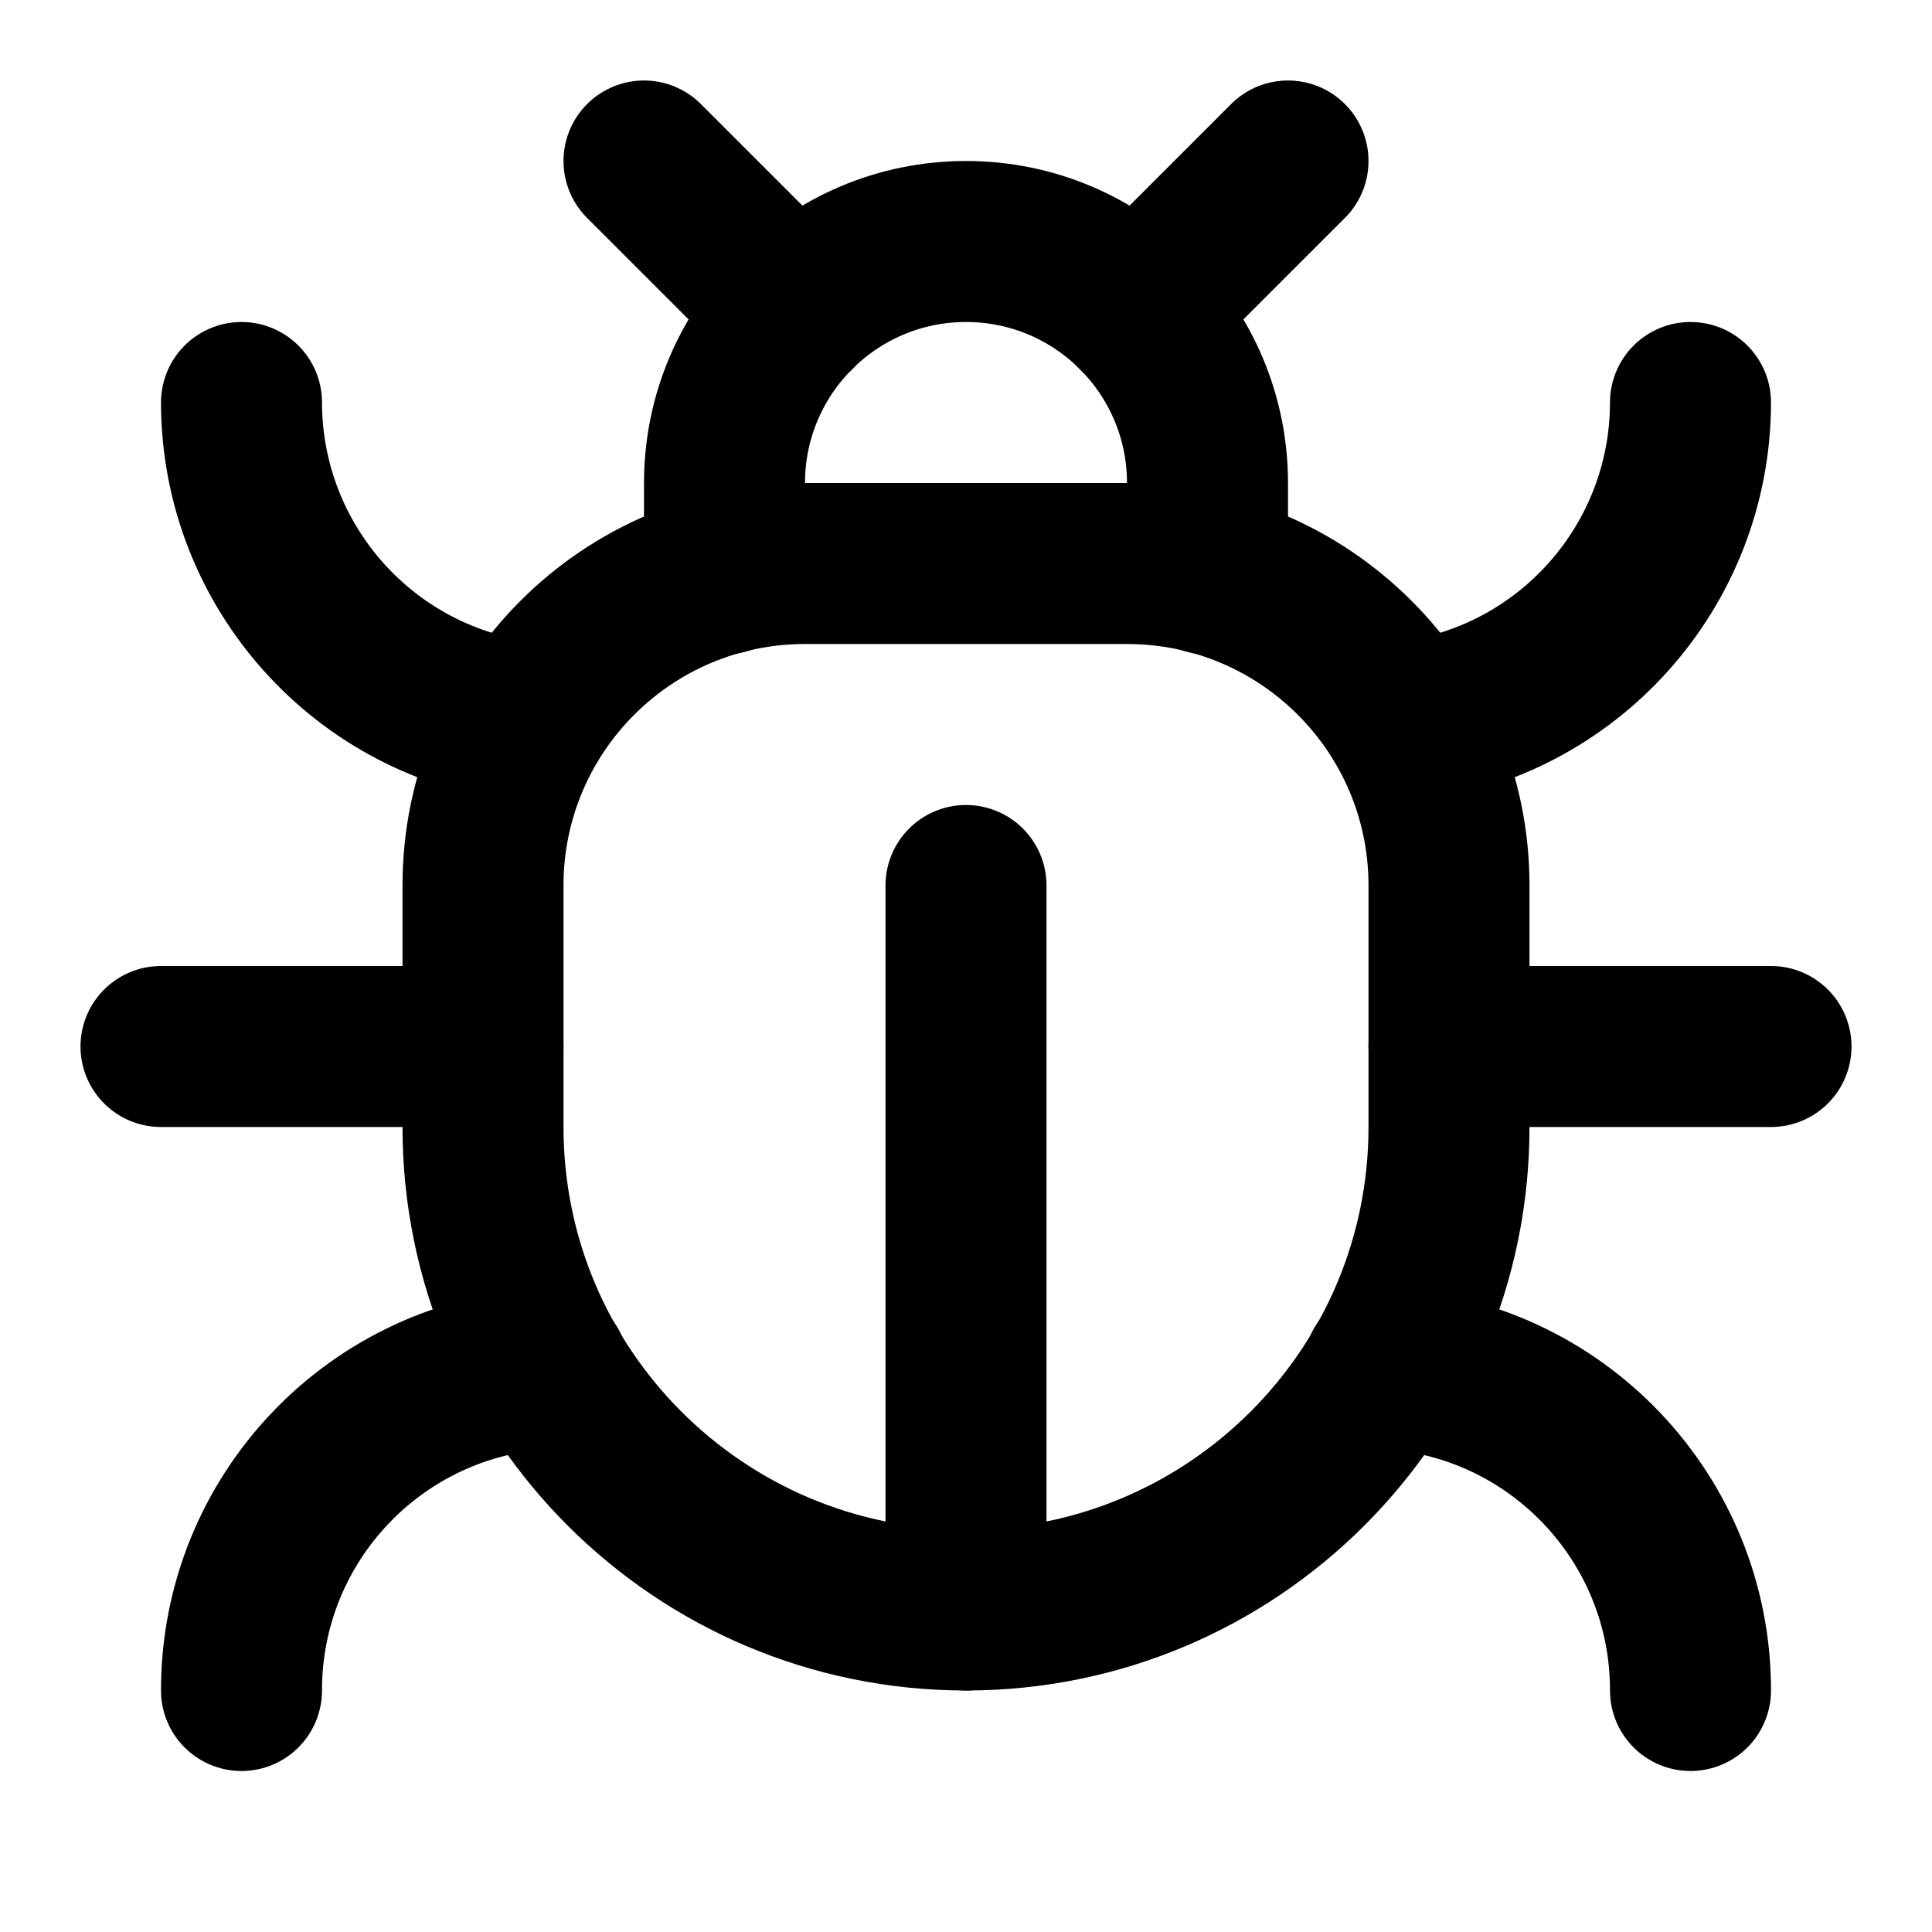
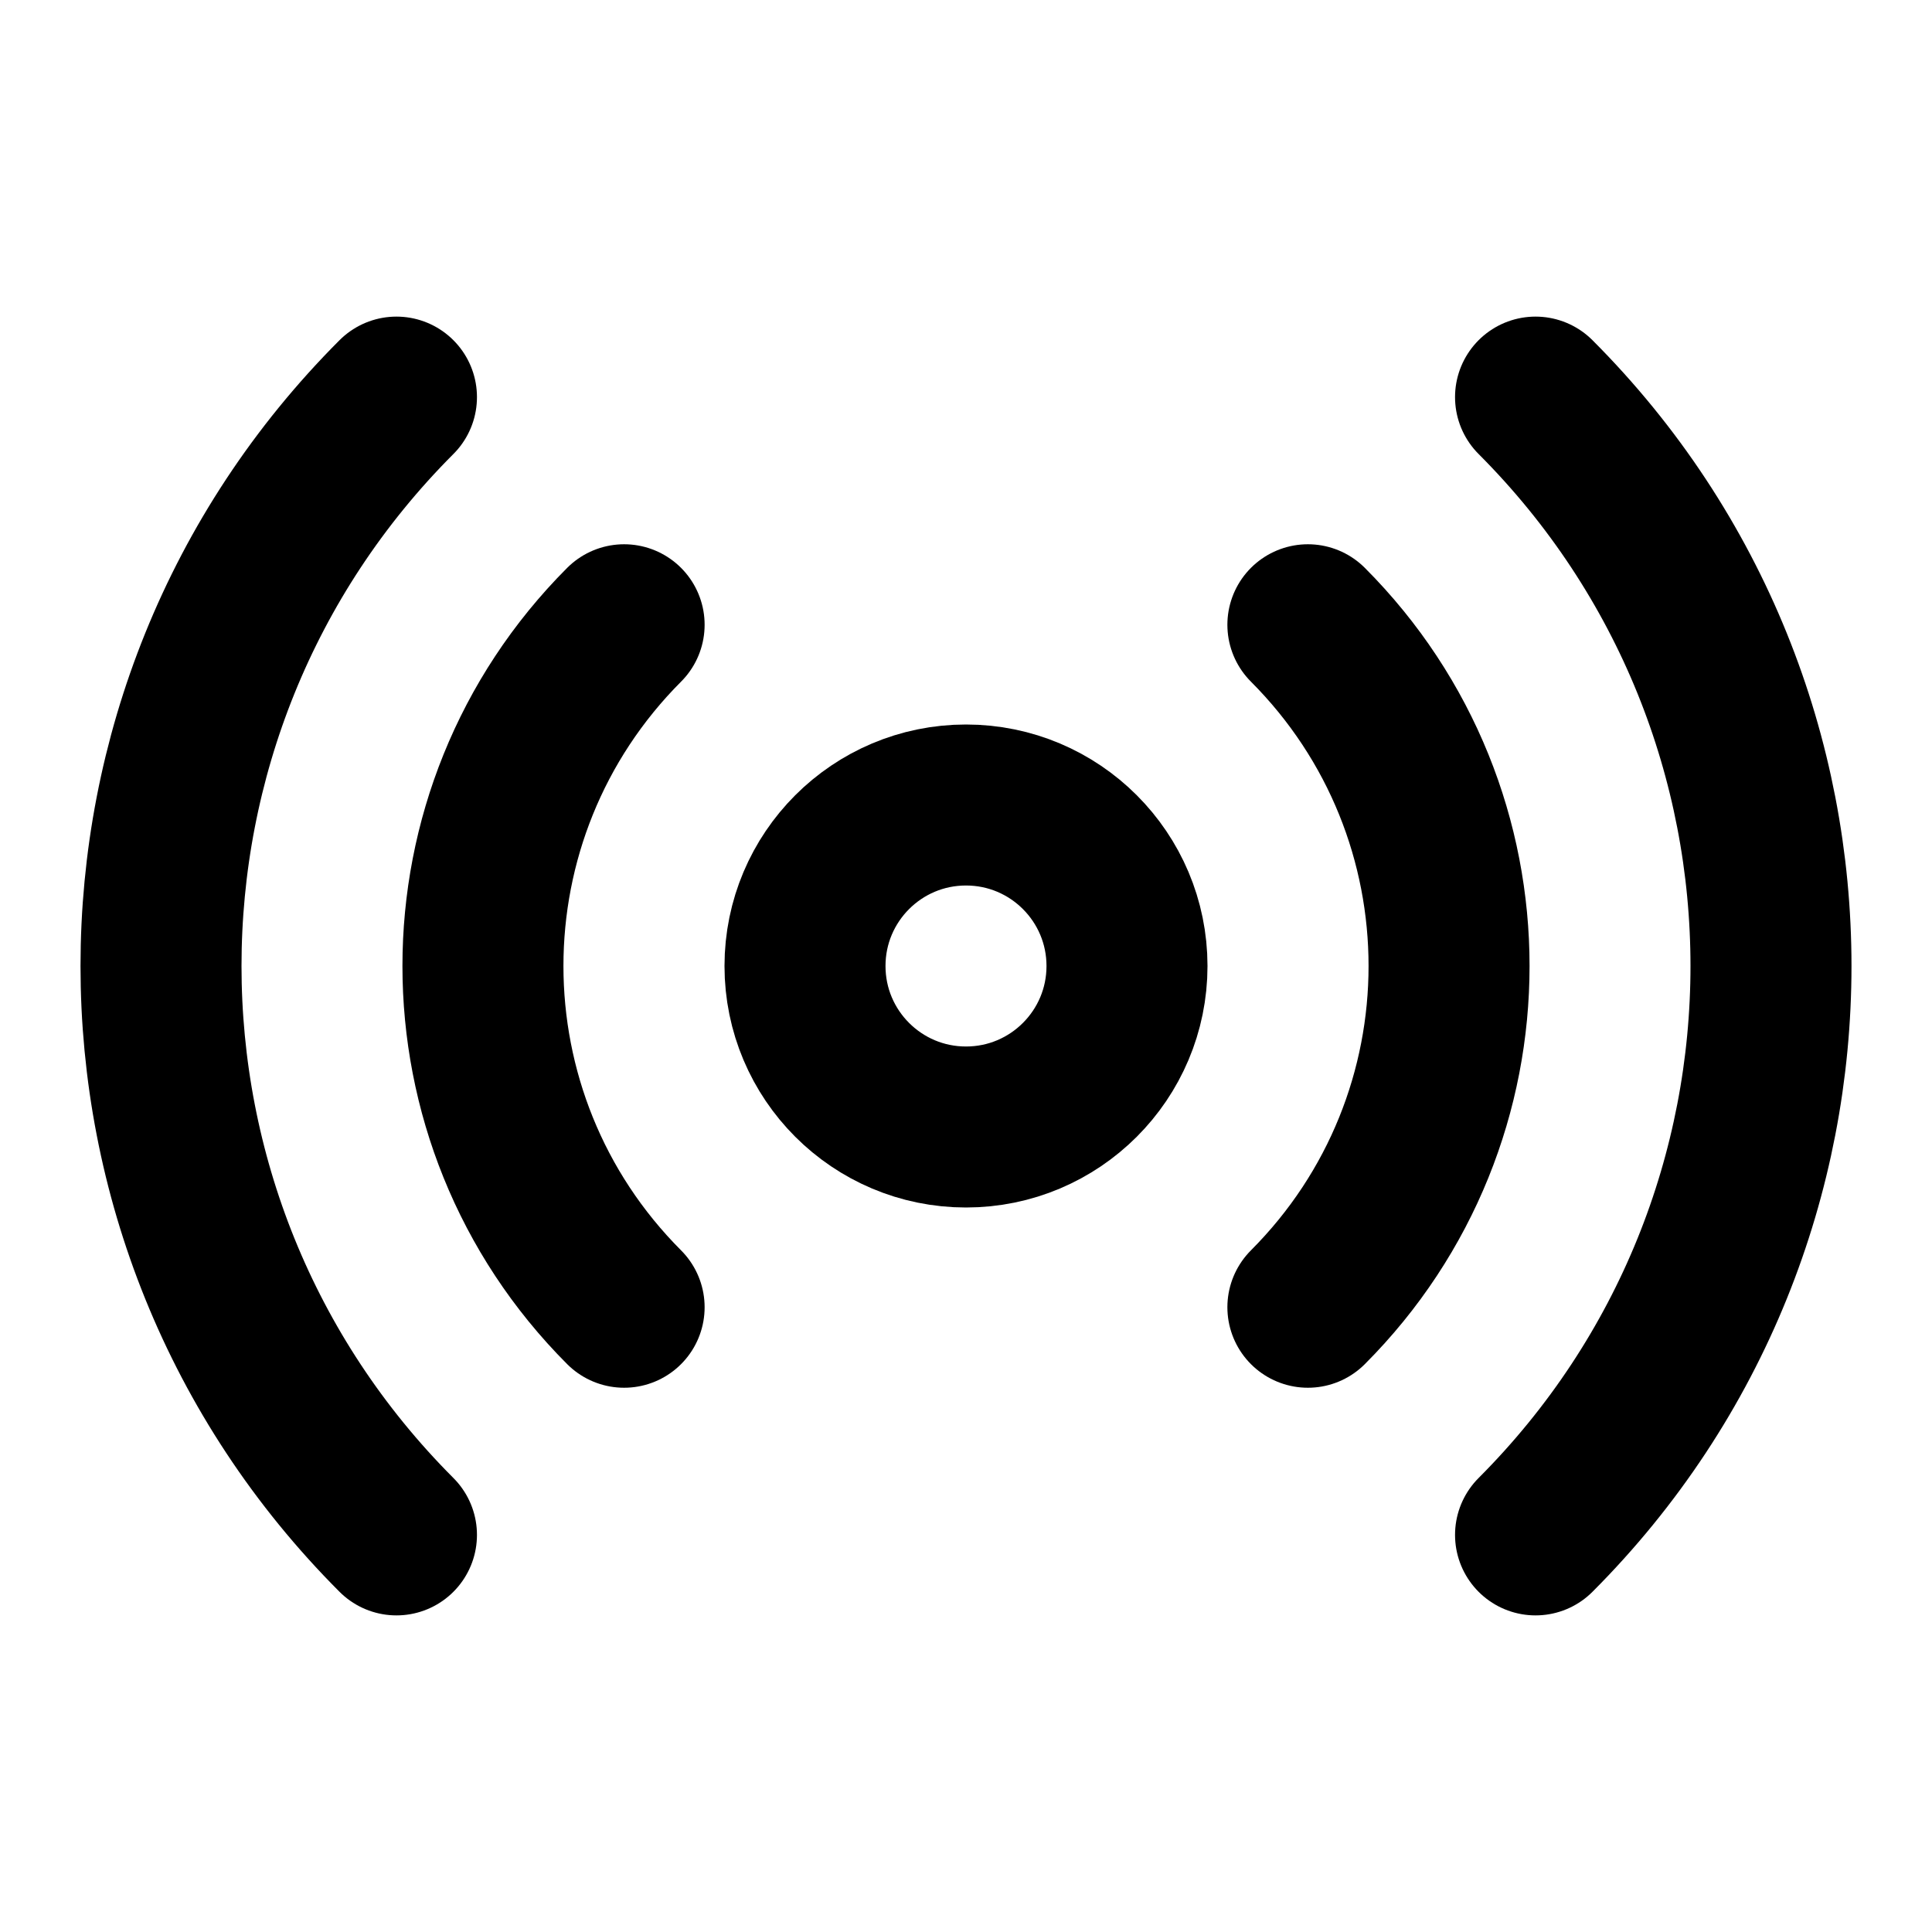
- <svg xmlns="http://www.w3.org/2000/svg" class="lucide lucide-bug" width="24" height="24" viewBox="0 0 24 24" fill="none" stroke="currentColor" stroke-width="2" stroke-linecap="round" stroke-linejoin="round">
-   <path d="M12 20v-9" />
-   <path d="M14 7a4 4 0 0 1 4 4v3a6 6 0 0 1-12 0v-3a4 4 0 0 1 4-4z" />
-   <path d="M14.12 3.88 16 2" />
-   <path d="M21 21a4 4 0 0 0-3.81-4" />
-   <path d="M21 5a4 4 0 0 1-3.55 3.97" />
-   <path d="M22 13h-4" />
-   <path d="M3 21a4 4 0 0 1 3.81-4" />
-   <path d="M3 5a4 4 0 0 0 3.55 3.97" />
-   <path d="M6 13H2" />
-   <path d="m8 2 1.88 1.88" />
-   <path d="M9 7.13V6a3 3 0 1 1 6 0v1.13" />
+ <svg xmlns="http://www.w3.org/2000/svg" class="lucide lucide-radio" width="24" height="24" viewBox="0 0 24 24" fill="none" stroke="currentColor" stroke-width="2" stroke-linecap="round" stroke-linejoin="round">
+   <path d="M16.247 7.761a6 6 0 0 1 0 8.478" />
+   <path d="M19.075 4.933a10 10 0 0 1 0 14.134" />
+   <path d="M4.925 19.067a10 10 0 0 1 0-14.134" />
+   <path d="M7.753 16.239a6 6 0 0 1 0-8.478" />
+   <circle cx="12" cy="12" r="2" />
</svg>
